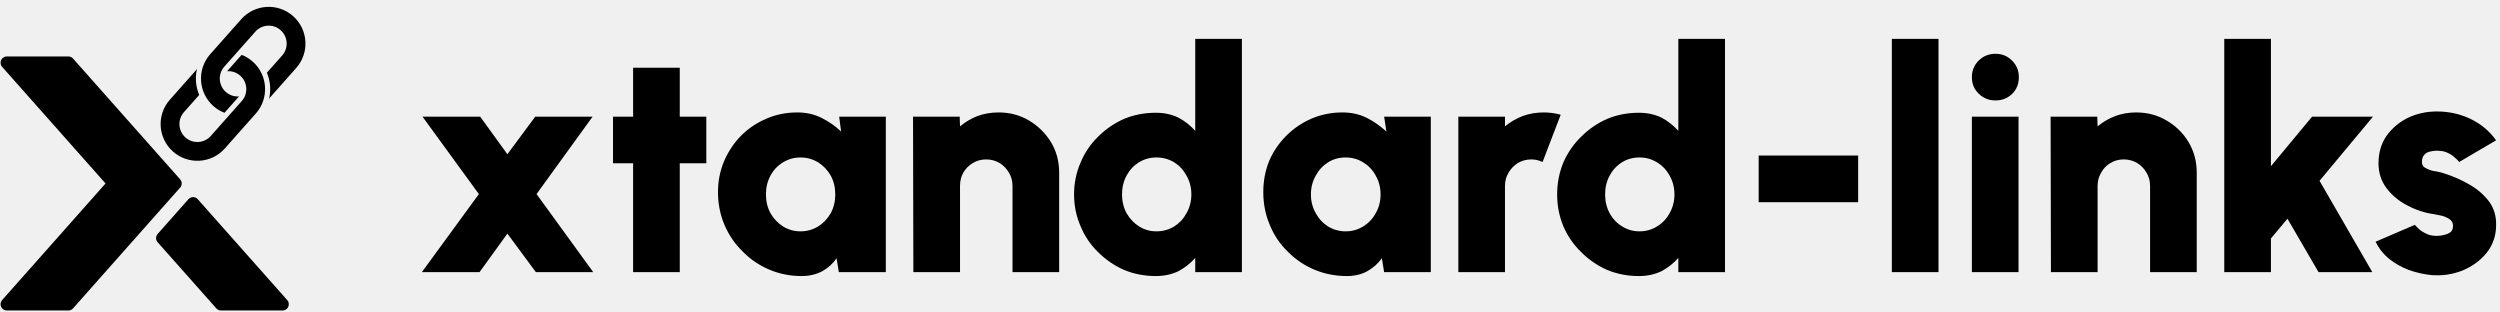
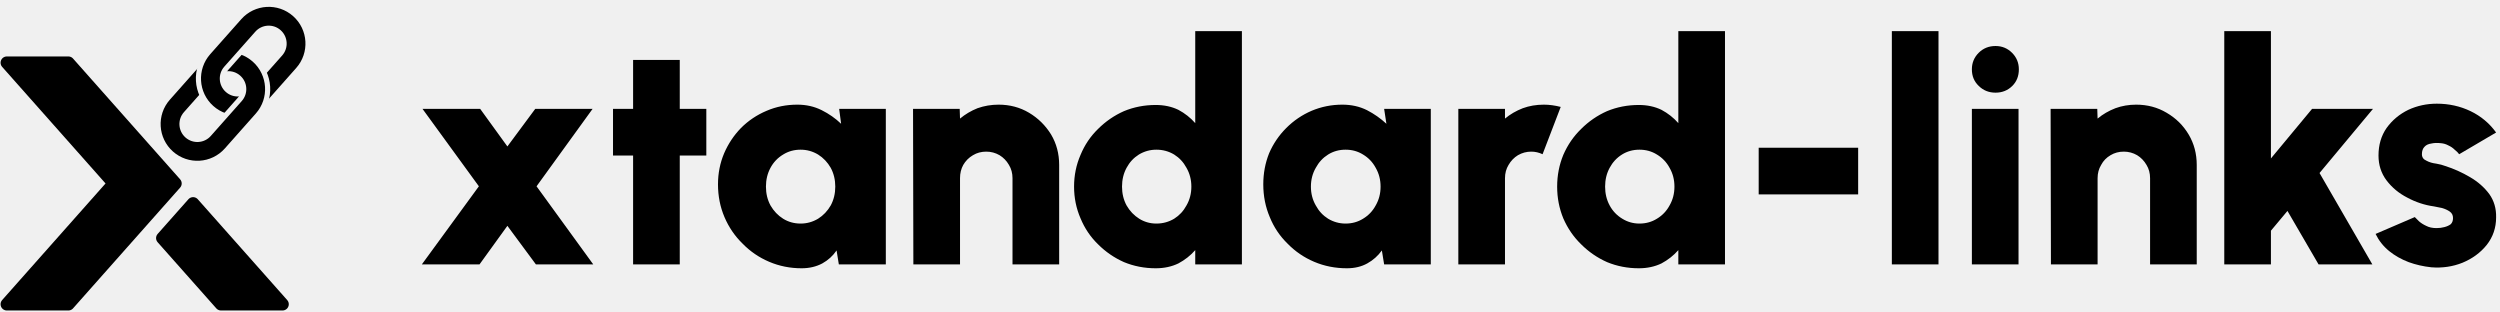
<svg xmlns="http://www.w3.org/2000/svg" viewBox="0 0 771.6 96.0" width="771.6" height="96.0" role="img" aria-label="xtandard-links">
  <defs />
  <g transform="translate(0.0 0.0) scale(0.1758) translate(-280.0 -189.9)">
    <path d="M292.0 300.0L400.0 300.0L588.0 512.0L400.0 724.0L292.0 724.0L480.0 512.0Z" fill="#000000" stroke="#000000" stroke-width="22" stroke-linejoin="round" />
    <path d="M565.0 607.9L619.0 547.0L776.0 724.0L668.0 724.0Z" fill="#000000" stroke="#000000" stroke-width="22" stroke-linejoin="round" />
    <g transform="translate(592.0 446.6) rotate(-48.43)">
      <mask id="h000000-ma" maskUnits="userSpaceOnUse" x="-50" y="-400" width="800" height="800">
        <rect x="-50" y="-400" width="800" height="800" fill="#fff" />
        <g clip-path="url(#h000000-neg)">
          <rect x="110.8" y="-48.0" width="178" height="96" rx="48.0" fill="none" stroke="#000" stroke-width="51" />
        </g>
      </mask>
      <mask id="h000000-mb" maskUnits="userSpaceOnUse" x="-50" y="-400" width="800" height="800">
        <rect x="-50" y="-400" width="800" height="800" fill="#fff" />
        <g clip-path="url(#h000000-pos)">
          <rect x="4.0" y="-48.0" width="178" height="96" rx="48.0" fill="none" stroke="#000" stroke-width="51" />
        </g>
      </mask>
      <clipPath id="h000000-pos">
        <rect x="-50" y="0" width="800" height="400" />
      </clipPath>
      <clipPath id="h000000-neg">
        <rect x="-50" y="-400" width="800" height="400" />
      </clipPath>
      <g mask="url(#h000000-ma)">
        <rect x="4.0" y="-48.0" width="178" height="96" rx="48.0" fill="none" stroke="#000000" stroke-width="33" />
      </g>
      <g mask="url(#h000000-mb)">
        <rect x="110.8" y="-48.0" width="178" height="96" rx="48.0" fill="none" stroke="#000000" stroke-width="33" />
      </g>
    </g>
  </g>
-   <path d="M130.2 84 147.8 59.9 130.4 36H148.2L156.6 47.6L165.2 36H182.9L165.6 59.9L183.1 84H165.4L156.6 72.1L148 84ZM218 50.4H209.8V84H195.4V50.4H189.2V36H195.4V20.9H209.8V36H218ZM259 36H273.4V84H258.9L258.2 79.7Q256.5 82.2 253.8 83.7Q251 85.2 247.4 85.2Q242.1 85.2 237.4 83.2Q232.7 81.2 229.2 77.6Q225.6 74.1 223.6 69.4Q221.6 64.7 221.6 59.3Q221.6 54.2 223.5 49.7Q225.4 45.3 228.7 41.9Q232.1 38.5 236.6 36.6Q241 34.7 246.1 34.7Q250.2 34.7 253.6 36.4Q257 38.1 259.6 40.6ZM247.1 71.4Q250 71.4 252.5 69.9Q254.9 68.4 256.4 65.8Q257.8 63.2 257.8 60Q257.8 56.8 256.4 54.2Q254.9 51.6 252.5 50.1Q250 48.6 247.1 48.6Q244.1 48.6 241.7 50.1Q239.2 51.6 237.8 54.2Q236.4 56.8 236.4 60Q236.4 63.2 237.8 65.8Q239.3 68.4 241.7 69.9Q244.1 71.4 247.1 71.4ZM326.9 53.3V84H312.5V57.4Q312.5 55.1 311.4 53.3Q310.3 51.4 308.5 50.3Q306.6 49.2 304.4 49.2Q302.1 49.2 300.3 50.3Q298.4 51.4 297.3 53.3Q296.3 55.1 296.3 57.4V84H281.9L281.8 36H296.2L296.3 39Q298.7 37 301.7 35.8Q304.8 34.7 308.2 34.7Q313.4 34.7 317.6 37.2Q321.8 39.7 324.4 43.9Q326.9 48.1 326.9 53.3ZM368.9 12H383.3V84H368.9V79.6Q366.7 82.1 363.7 83.7Q360.6 85.2 356.7 85.2Q351.5 85.2 346.9 83.3Q342.4 81.3 338.9 77.8Q335.4 74.4 333.5 69.8Q331.5 65.2 331.5 60Q331.5 54.8 333.5 50.2Q335.4 45.6 338.9 42.2Q342.4 38.7 346.9 36.7Q351.5 34.8 356.7 34.8Q360.6 34.8 363.7 36.3Q366.7 37.9 368.9 40.4ZM356.9 71.4Q359.9 71.4 362.4 69.9Q364.8 68.4 366.2 65.8Q367.7 63.2 367.7 60Q367.7 56.8 366.2 54.2Q364.8 51.6 362.4 50.1Q359.9 48.6 356.9 48.6Q354 48.6 351.5 50.1Q349.1 51.6 347.7 54.2Q346.3 56.8 346.3 60Q346.3 63.2 347.7 65.8Q349.2 68.4 351.6 69.9Q354 71.4 356.9 71.4ZM427.2 36H441.6V84H427.2L426.5 79.7Q424.7 82.2 422 83.7Q419.3 85.2 415.7 85.2Q410.3 85.2 405.6 83.2Q400.9 81.2 397.4 77.6Q393.8 74.1 391.9 69.4Q389.9 64.7 389.9 59.3Q389.9 54.2 391.7 49.7Q393.6 45.3 397 41.9Q400.4 38.5 404.8 36.6Q409.3 34.7 414.3 34.7Q418.5 34.7 421.9 36.4Q425.2 38.1 427.9 40.6ZM415.3 71.4Q418.3 71.4 420.7 69.9Q423.2 68.4 424.6 65.8Q426.1 63.2 426.1 60Q426.1 56.8 424.6 54.2Q423.2 51.6 420.7 50.1Q418.3 48.6 415.3 48.6Q412.3 48.6 409.9 50.1Q407.5 51.6 406.1 54.2Q404.6 56.8 404.6 60Q404.6 63.2 406.1 65.8Q407.5 68.4 409.9 69.9Q412.4 71.4 415.3 71.4ZM450.1 84 450.1 36H464.5L464.5 39Q466.9 37 470 35.8Q473 34.7 476.5 34.7Q479 34.7 481.7 35.4L476.1 50Q474.4 49.2 472.6 49.2Q470.4 49.2 468.5 50.3Q466.7 51.4 465.6 53.3Q464.5 55.1 464.5 57.4V84ZM518 12H532.4V84H518V79.6Q515.8 82.1 512.8 83.7Q509.7 85.2 505.8 85.2Q500.6 85.2 496 83.3Q491.5 81.3 488 77.8Q484.5 74.4 482.5 69.8Q480.6 65.2 480.6 60Q480.6 54.8 482.5 50.2Q484.5 45.6 488 42.2Q491.5 38.7 496 36.7Q500.6 34.8 505.8 34.8Q509.7 34.8 512.8 36.3Q515.8 37.9 518 40.4ZM506 71.4Q509 71.4 511.4 69.9Q513.9 68.4 515.3 65.8Q516.8 63.2 516.8 60Q516.8 56.8 515.3 54.2Q513.9 51.6 511.4 50.1Q509 48.6 506 48.6Q503 48.6 500.6 50.1Q498.2 51.6 496.8 54.2Q495.4 56.8 495.4 60Q495.4 63.2 496.8 65.8Q498.2 68.4 500.7 69.9Q503.1 71.4 506 71.4ZM542.8 48H573.5V62.4H542.8Z" fill="#000000" />
-   <path d="M583.9 84V12H598.3V84ZM608.6 36H623V84H608.6ZM615.9 31Q612.8 31 610.7 28.9Q608.6 26.9 608.6 23.8Q608.6 20.8 610.7 18.7Q612.8 16.6 615.9 16.6Q618.9 16.6 621 18.7Q623.1 20.8 623.1 23.8Q623.1 26.9 621.1 28.9Q619 31 615.9 31ZM678 53.3V84H663.6V57.4Q663.6 55.1 662.5 53.3Q661.4 51.4 659.6 50.3Q657.7 49.2 655.5 49.2Q653.2 49.2 651.4 50.3Q649.5 51.4 648.5 53.3Q647.4 55.1 647.4 57.4V84H633L632.9 36H647.3L647.4 39Q649.8 37 652.9 35.8Q655.9 34.7 659.3 34.7Q664.5 34.7 668.7 37.2Q673 39.7 675.5 43.9Q678 48.1 678 53.3ZM732.2 84H715.6L706 67.5L700.9 73.6V84H686.5V12H700.9V51.3L713.6 36H732.4L715.9 55.8ZM750.4 84.9Q746.7 84.5 743.4 83.3Q740 82 737.4 79.9Q734.7 77.7 733.2 74.6L745.3 69.4Q745.8 69.9 746.6 70.7Q747.5 71.5 748.8 72.1Q750.1 72.8 752 72.8Q753.3 72.8 754.4 72.5Q755.6 72.2 756.4 71.6Q757.1 70.9 757.1 69.7Q757.1 68.4 756.1 67.7Q755.1 67 753.7 66.6Q752.4 66.3 751.2 66.1Q746.9 65.5 743 63.4Q739.1 61.4 736.6 58.1Q734.1 54.8 734.1 50.4Q734.1 45.5 736.6 41.9Q739.2 38.3 743.3 36.3Q747.4 34.4 752.1 34.4Q757.7 34.4 762.5 36.7Q767.3 39 770.4 43.3L759 50Q758.5 49.3 757.6 48.6Q756.8 47.8 755.7 47.3Q754.6 46.7 753.4 46.6Q751.7 46.4 750.4 46.7Q749 46.9 748.3 47.7Q747.5 48.5 747.5 50Q747.5 51.4 748.9 52Q750.2 52.7 751.9 52.9Q753.6 53.2 754.6 53.6Q758.7 54.9 762.4 57.1Q766 59.2 768.3 62.3Q770.5 65.4 770.4 69.5Q770.4 74.3 767.5 78Q764.6 81.6 760 83.5Q755.5 85.3 750.4 84.9Z" fill="#000000" />
+   <path d="M130.2 81.6 147.8 57.5 130.4 33.6H148.2L156.6 45.2L165.2 33.6H182.9L165.6 57.5L183.1 81.6H165.4L156.6 69.7L148 81.6ZM218 48H209.8V81.6H195.4V48H189.2V33.6H195.4V18.5H209.8V33.6H218ZM259 33.6H273.4V81.6H258.9L258.2 77.3Q256.5 79.8 253.8 81.3Q251 82.8 247.4 82.8Q242.1 82.8 237.4 80.8Q232.7 78.8 229.2 75.2Q225.6 71.7 223.6 67Q221.6 62.3 221.6 56.9Q221.6 51.8 223.5 47.3Q225.4 42.9 228.7 39.5Q232.1 36.1 236.6 34.2Q241 32.3 246.1 32.3Q250.2 32.3 253.6 34Q257 35.7 259.6 38.2ZM247.1 69Q250 69 252.5 67.5Q254.9 66 256.4 63.4Q257.8 60.8 257.8 57.6Q257.8 54.4 256.4 51.8Q254.9 49.2 252.5 47.7Q250 46.2 247.1 46.2Q244.1 46.2 241.7 47.7Q239.2 49.2 237.8 51.8Q236.4 54.4 236.4 57.6Q236.4 60.8 237.8 63.4Q239.3 66 241.7 67.5Q244.1 69 247.1 69ZM326.9 50.9V81.6H312.5V55Q312.5 52.7 311.4 50.9Q310.3 49 308.5 47.9Q306.6 46.8 304.4 46.8Q302.1 46.8 300.3 47.9Q298.4 49 297.3 50.9Q296.3 52.7 296.3 55V81.6H281.9L281.8 33.6H296.2L296.3 36.6Q298.7 34.6 301.7 33.4Q304.8 32.3 308.2 32.3Q313.4 32.3 317.6 34.8Q321.8 37.3 324.4 41.5Q326.9 45.7 326.9 50.9ZM368.9 9.6H383.3V81.6H368.9V77.2Q366.7 79.7 363.7 81.3Q360.6 82.8 356.7 82.8Q351.5 82.8 346.9 80.9Q342.4 78.9 338.9 75.4Q335.4 72 333.5 67.4Q331.5 62.8 331.5 57.6Q331.5 52.4 333.5 47.8Q335.4 43.2 338.9 39.8Q342.4 36.3 346.9 34.3Q351.5 32.4 356.7 32.4Q360.6 32.4 363.7 33.9Q366.7 35.5 368.9 38ZM356.9 69Q359.9 69 362.4 67.5Q364.8 66 366.2 63.4Q367.7 60.8 367.7 57.6Q367.7 54.4 366.2 51.8Q364.8 49.2 362.4 47.7Q359.9 46.2 356.9 46.2Q354 46.2 351.5 47.7Q349.1 49.2 347.7 51.8Q346.3 54.4 346.3 57.6Q346.3 60.8 347.7 63.4Q349.2 66 351.6 67.5Q354 69 356.9 69ZM427.2 33.6H441.6V81.6H427.2L426.5 77.3Q424.7 79.8 422 81.3Q419.3 82.8 415.7 82.8Q410.3 82.8 405.6 80.8Q400.9 78.8 397.4 75.2Q393.8 71.7 391.9 67Q389.9 62.3 389.9 56.9Q389.9 51.8 391.7 47.3Q393.6 42.9 397 39.5Q400.4 36.1 404.8 34.2Q409.3 32.3 414.3 32.3Q418.5 32.3 421.9 34Q425.2 35.7 427.9 38.2ZM415.3 69Q418.3 69 420.7 67.5Q423.2 66 424.6 63.4Q426.1 60.8 426.1 57.6Q426.1 54.4 424.6 51.8Q423.2 49.2 420.7 47.7Q418.3 46.2 415.3 46.2Q412.3 46.2 409.9 47.7Q407.5 49.2 406.1 51.8Q404.6 54.4 404.6 57.6Q404.6 60.8 406.1 63.4Q407.5 66 409.9 67.5Q412.4 69 415.3 69ZM450.1 81.6 450.1 33.6H464.5L464.5 36.6Q466.9 34.6 470 33.4Q473 32.3 476.5 32.3Q479 32.3 481.7 33L476.1 47.6Q474.4 46.8 472.6 46.8Q470.4 46.8 468.5 47.9Q466.7 49 465.6 50.9Q464.5 52.7 464.5 55V81.6ZM518 9.6H532.4V81.6H518V77.2Q515.8 79.7 512.8 81.3Q509.7 82.8 505.8 82.8Q500.6 82.8 496 80.9Q491.5 78.9 488 75.4Q484.5 72 482.5 67.4Q480.6 62.8 480.6 57.6Q480.6 52.4 482.5 47.8Q484.5 43.2 488 39.8Q491.5 36.3 496 34.3Q500.6 32.4 505.8 32.4Q509.7 32.4 512.8 33.9Q515.8 35.5 518 38ZM506 69Q509 69 511.4 67.5Q513.9 66 515.3 63.4Q516.8 60.8 516.8 57.6Q516.8 54.4 515.3 51.8Q513.9 49.2 511.4 47.7Q509 46.2 506 46.2Q503 46.2 500.6 47.7Q498.2 49.2 496.8 51.8Q495.4 54.4 495.4 57.6Q495.4 60.8 496.8 63.4Q498.2 66 500.7 67.5Q503.1 69 506 69ZM542.8 45.6H573.5V60H542.8Z" fill="#000000" />
+   <path d="M583.9 81.6V9.6H598.3V81.6ZM608.6 33.6H623V81.6H608.6ZM615.9 28.6Q612.8 28.6 610.7 26.5Q608.6 24.5 608.6 21.4Q608.6 18.4 610.7 16.3Q612.8 14.2 615.9 14.2Q618.9 14.2 621 16.3Q623.1 18.4 623.1 21.4Q623.1 24.5 621.1 26.5Q619 28.6 615.9 28.6ZM678 50.9V81.6H663.6V55Q663.6 52.7 662.5 50.9Q661.4 49 659.6 47.9Q657.7 46.8 655.5 46.8Q653.2 46.8 651.4 47.9Q649.5 49 648.5 50.9Q647.4 52.7 647.4 55V81.6H633L632.9 33.6H647.3L647.4 36.6Q649.8 34.6 652.9 33.4Q655.9 32.3 659.3 32.3Q664.5 32.3 668.7 34.8Q673 37.3 675.5 41.5Q678 45.7 678 50.9ZM732.2 81.6H715.6L706 65.1L700.9 71.2V81.6H686.5V9.6H700.9V48.9L713.6 33.6H732.4L715.9 53.4ZM750.4 82.5Q746.7 82.1 743.4 80.9Q740 79.6 737.4 77.5Q734.7 75.3 733.2 72.2L745.3 67Q745.8 67.5 746.6 68.3Q747.5 69.1 748.8 69.7Q750.1 70.4 752 70.4Q753.3 70.4 754.4 70.1Q755.6 69.8 756.4 69.2Q757.1 68.5 757.1 67.3Q757.1 66 756.1 65.3Q755.1 64.6 753.7 64.2Q752.4 63.9 751.2 63.7Q746.9 63.1 743 61Q739.1 59 736.6 55.7Q734.1 52.4 734.1 48Q734.1 43.1 736.6 39.5Q739.2 35.9 743.3 33.9Q747.4 32 752.1 32Q757.7 32 762.5 34.3Q767.3 36.6 770.4 40.9L759 47.6Q758.5 46.9 757.6 46.2Q756.8 45.4 755.7 44.9Q754.6 44.3 753.4 44.2Q751.7 44 750.4 44.3Q749 44.5 748.3 45.3Q747.5 46.1 747.5 47.6Q747.5 49 748.9 49.6Q750.2 50.3 751.9 50.5Q753.6 50.8 754.6 51.2Q758.7 52.5 762.4 54.7Q766 56.8 768.3 59.9Q770.5 63 770.4 67.1Q770.4 71.9 767.5 75.6Q764.6 79.2 760 81.1Q755.5 82.9 750.4 82.5Z" fill="#000000" />
</svg>
